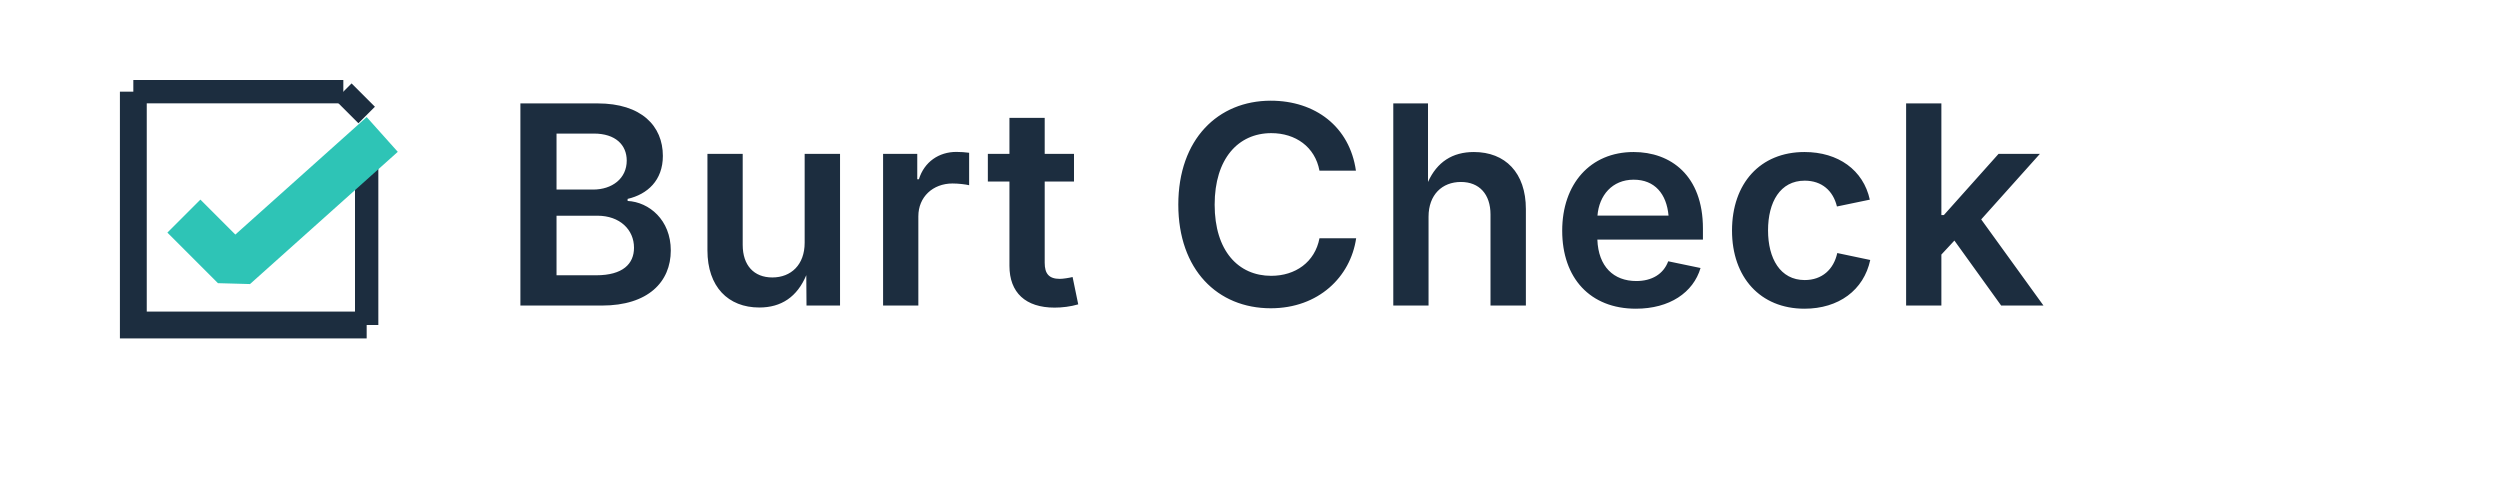
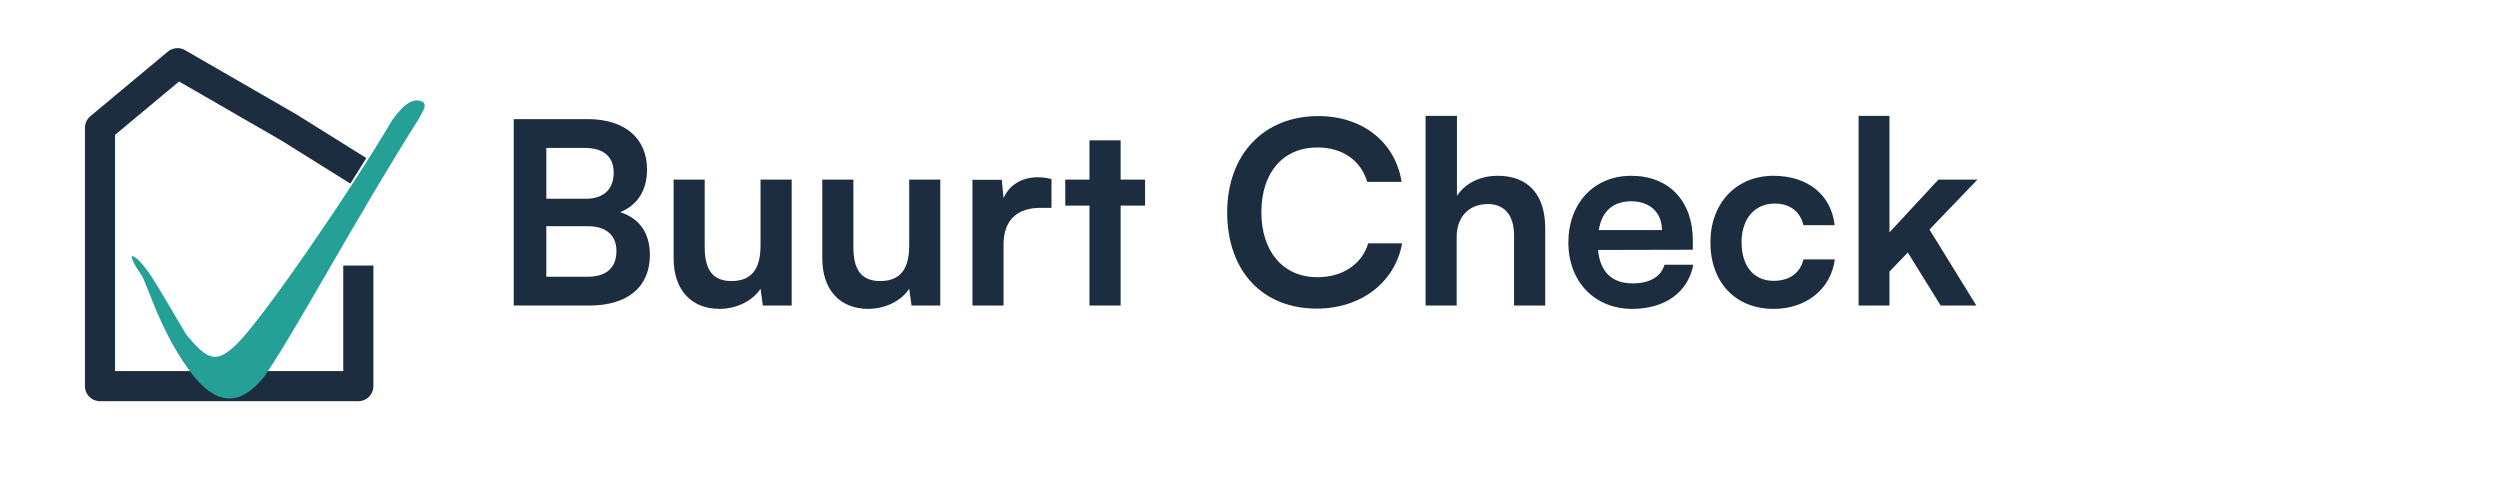
- <svg xmlns="http://www.w3.org/2000/svg" width="360" height="72" viewBox="0 0 360 72" fill="none" aria-label="Burt Check lockup horizontal">
+ <svg xmlns="http://www.w3.org/2000/svg" width="360" height="72" viewBox="0 0 360 72" fill="none" aria-label="Buurt Check">
+   <style>
+     @keyframes drawHouse {
+       from { stroke-dashoffset: 230; }
+       to { stroke-dashoffset: 0; }
+     }
+     @keyframes revealCheck {
+       from { clip-path: polygon(0% 100%, 0% 100%, 0% 100%); }
+       to { clip-path: polygon(0% 100%, 200% 100%, 0% -100%); }
+     }
+     @media (prefers-reduced-motion: no-preference) {
+       .anim-house {
+       stroke-dasharray: 230;
+       stroke-dashoffset: 230;
+       animation: drawHouse 0.3s ease-out forwards;
+     }
+     .anim-check {
+       clip-path: polygon(0% 100%, 0% 100%, 0% 100%);
+       animation: revealCheck 0.4s ease-out 0.4s forwards;
+     }
+     }
+   </style>
  <defs>
    <g id="mark" fill="none">
-       <path d="M20 20 L20 80 L80 80" stroke="#1C2D3F" stroke-width="6.9" stroke-linecap="butt" stroke-linejoin="miter" />
-       <path d="M20 20 L74 20" stroke="#1C2D3F" stroke-width="6" stroke-linecap="butt" stroke-linejoin="miter" />
-       <path d="M74 20 L80 26" stroke="#1C2D3F" stroke-width="6" stroke-linecap="butt" stroke-linejoin="miter" />
-       <path d="M80 34 L80 80" stroke="#1C2D3F" stroke-width="6" stroke-linecap="butt" stroke-linejoin="miter" />
-       <path d="M33 52 L46 65 L84 31" stroke="#2EC4B6" stroke-width="12" stroke-linecap="butt" stroke-linejoin="bevel" />
+       <path class="anim-house" d="M80,52 L80,80 L20,80 L20,20 L38,5 L64,20 L80,30" stroke="#1C2D3F" stroke-width="7" stroke-linejoin="round" stroke-linecap="butt" />
+       <path class="anim-check" d="M29.5 54 C31 56, 34 68, 42 78 C48 85, 53 84, 58 78 C65 68, 80 40, 94 18 C95 16, 96 15, 95 14 C93 13, 91 14, 88 18 C78 35, 58 64, 52 70 C47 75, 45 74, 40 68 C34 58, 31 52, 28 50 C26.5 49, 28 52, 29.5 54 Z" fill="#24A097" />
    </g>
  </defs>
-   <g transform="translate(8 2) scale(0.56)">
+   <g transform="translate(2, 6) scale(0.62)">
    <use href="#mark" />
  </g>
-   <text x="72" y="44" font-family="Inter, ui-sans-serif, system-ui, -apple-system, Segoe UI, Roboto, Helvetica, Arial, sans-serif" font-size="40" font-weight="600" letter-spacing="0.8" fill="#1C2D3F">Burt Check</text>
+   <g transform="translate(71, -7) scale(1.02)">
+     <path class="wordmark" d="M2.92 50L13.57 50C19.01 50 22.14 47.37 22.14 42.87C22.14 39.81 20.74 37.72 17.96 36.82C20.45 35.78 21.74 33.69 21.74 30.78C21.74 26.38 18.58 23.68 13.39 23.68L2.92 23.68ZM13.00 27.75C15.59 27.75 17.03 28.98 17.03 31.24C17.03 33.58 15.62 34.92 13.10 34.92L7.52 34.92L7.52 27.75ZM13.39 38.80C15.95 38.80 17.42 40.06 17.42 42.30C17.42 44.67 15.98 45.93 13.39 45.93L7.52 45.93L7.52 38.80ZM37.76 32.22L37.76 41.54C37.76 44.92 36.43 46.54 33.66 46.54C31.21 46.54 29.88 45.18 29.88 41.79L29.88 32.22L25.49 32.22L25.49 43.34C25.49 47.70 27.90 50.47 32.00 50.47C34.38 50.47 36.68 49.32 37.76 47.62L38.09 50L42.16 50L42.16 32.22ZM58.75 32.22L58.75 41.54C58.75 44.92 57.42 46.54 54.65 46.54C52.20 46.54 50.87 45.18 50.87 41.79L50.87 32.22L46.48 32.22L46.48 43.34C46.48 47.70 48.89 50.47 52.99 50.47C55.37 50.47 57.67 49.32 58.75 47.62L59.08 50L63.14 50L63.14 32.22ZM78.84 32.14C78.12 31.96 77.51 31.89 76.90 31.89C74.52 31.89 72.83 33.08 72.07 34.84L71.82 32.25L67.68 32.25L67.68 50L72.07 50L72.07 41.36C72.07 37.90 74.05 36.21 77.22 36.21L78.84 36.21ZM88.60 50L88.60 35.89L92.05 35.89L92.05 32.22L88.60 32.22L88.60 26.67L84.20 26.67L84.20 32.22L80.78 32.22L80.78 35.89L84.20 35.89L84.20 50ZM116.28 50.43C122.51 50.43 127.33 46.76 128.34 41.22L123.55 41.22C122.69 44.13 119.95 46.00 116.39 46.00C111.56 46.00 108.47 42.40 108.47 36.82C108.47 31.21 111.53 27.68 116.39 27.68C119.88 27.68 122.51 29.48 123.41 32.54L128.27 32.54C127.37 26.89 122.72 23.25 116.50 23.25C108.79 23.25 103.64 28.69 103.64 36.86C103.64 45.10 108.61 50.43 116.28 50.43ZM136.04 50L136.04 40.28C136.04 37.62 137.66 35.67 140.44 35.67C142.67 35.67 144.14 37.11 144.14 40.10L144.14 50L148.54 50L148.54 39.06C148.54 34.45 146.23 31.68 141.84 31.68C139.28 31.68 137.20 32.79 136.08 34.52L136.08 23.22L131.65 23.22L131.65 50ZM160.81 50.47C165.46 50.47 168.70 48.13 169.45 44.24L165.38 44.24C164.88 45.93 163.30 46.87 160.88 46.87C157.97 46.87 156.31 45.28 155.99 42.15L169.38 42.12L169.38 40.78C169.38 35.24 166.00 31.68 160.67 31.68C155.45 31.68 151.81 35.53 151.81 41.11C151.81 46.62 155.52 50.47 160.81 50.47ZM160.70 35.28C163.33 35.28 165.02 36.90 165.02 39.34L156.10 39.34C156.53 36.68 158.11 35.28 160.70 35.28ZM171.86 41.07C171.86 46.72 175.39 50.47 180.79 50.47C185.44 50.47 188.89 47.62 189.43 43.48L185.00 43.48C184.54 45.43 182.99 46.51 180.79 46.51C177.98 46.51 176.26 44.42 176.26 41.07C176.26 37.72 178.13 35.60 180.94 35.60C183.02 35.60 184.50 36.64 185.00 38.66L189.40 38.66C188.93 34.38 185.62 31.68 180.76 31.68C175.50 31.68 171.86 35.56 171.86 41.07ZM197.14 50L197.14 45.21L199.73 42.51L204.37 50L209.41 50L202.79 39.27L209.56 32.22L204.05 32.22L197.14 39.67L197.14 23.22L192.78 23.22L192.78 50Z" fill="#1C2D3F" />
+   </g>
</svg>
